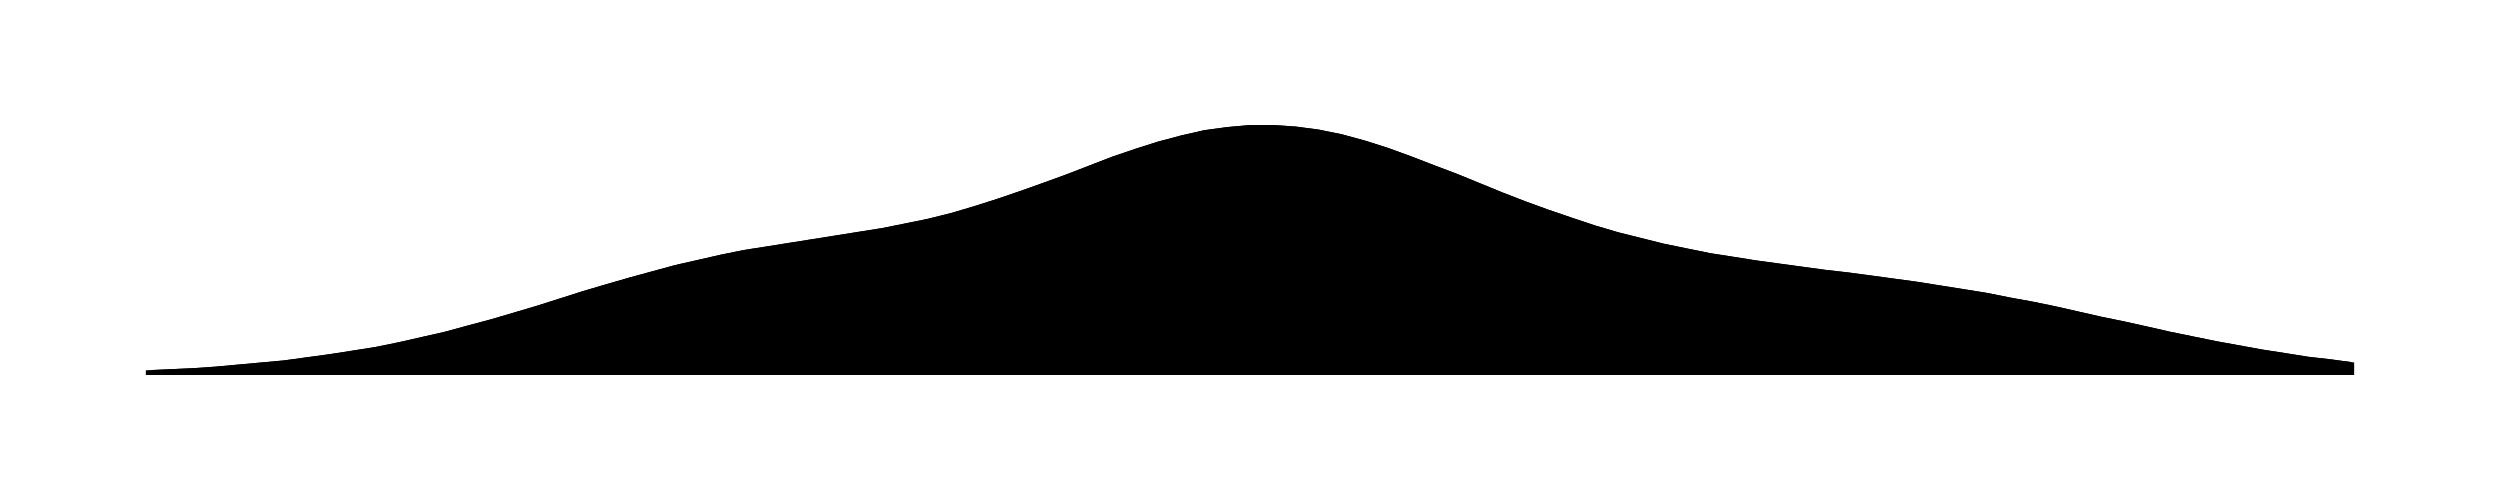
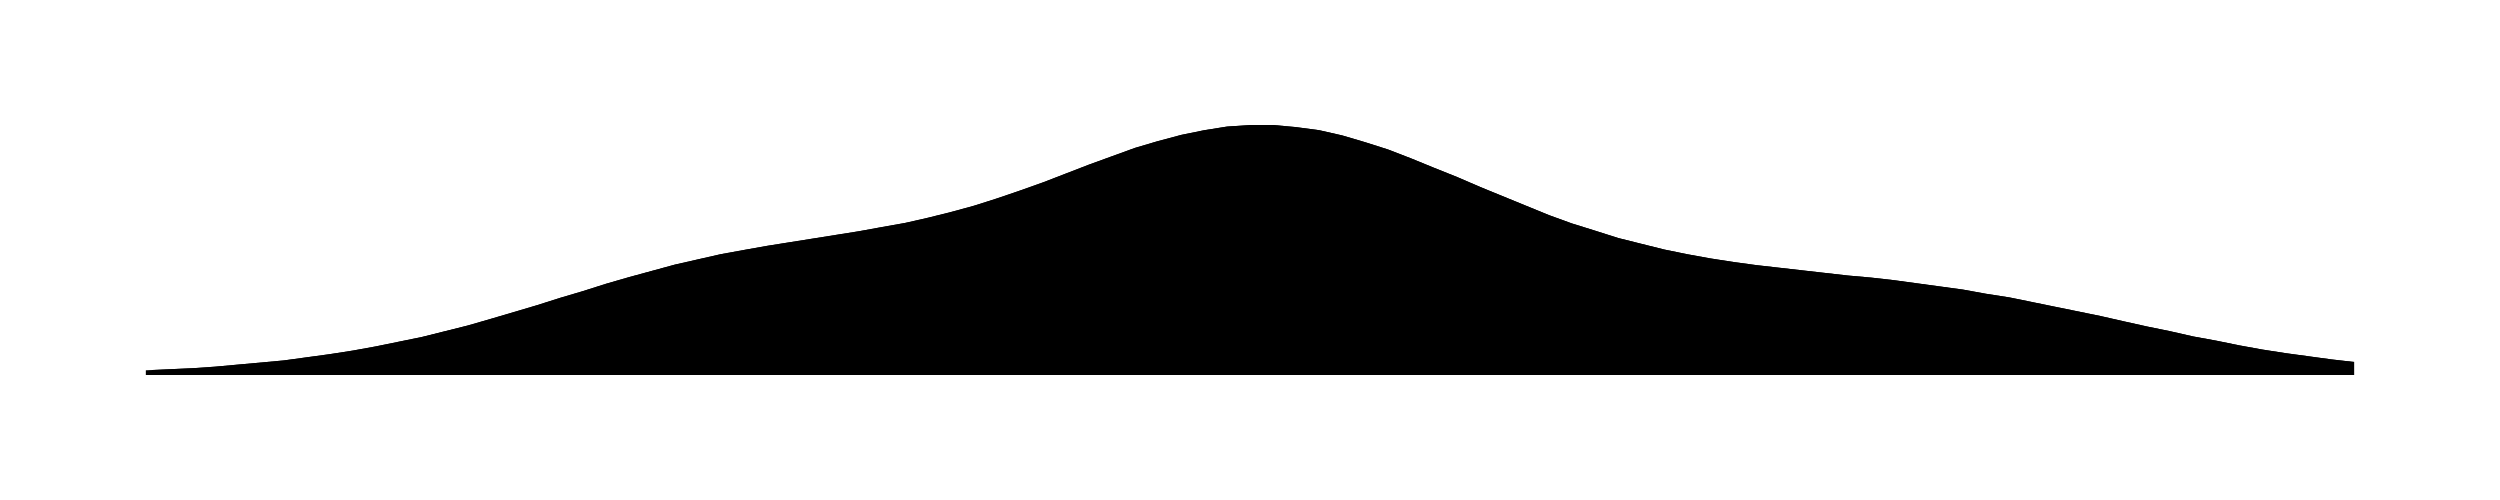
<svg xmlns="http://www.w3.org/2000/svg" viewBox="0 0 480 96">
-   <path id="a" d="M28.0 71.1L32.4 70.9L36.8 70.7L41.3 70.4L45.7 70.0L50.1 69.6L54.5 69.2L58.9 68.6L63.3 68.0L67.8 67.3L72.2 66.6L76.6 65.7L81.0 64.7L85.4 63.7L89.8 62.5L94.3 61.3L98.7 60.0L103.1 58.7L107.5 57.3L111.9 55.9L116.3 54.6L120.8 53.3L125.2 52.1L129.6 50.9L134.0 49.9L138.4 48.9L142.8 48.0L147.3 47.3L151.7 46.6L156.1 45.9L160.5 45.2L164.9 44.5L169.3 43.8L173.8 42.9L178.2 42.0L182.6 40.9L187.0 39.6L191.4 38.2L195.8 36.7L200.3 35.1L204.7 33.5L209.1 31.8L213.5 30.1L217.9 28.6L222.3 27.2L226.8 26.0L231.2 25.0L235.6 24.4L240.0 24.0L244.4 24.0L248.8 24.3L253.3 24.9L257.7 25.8L262.1 27.0L266.5 28.4L270.9 30.0L275.3 31.7L279.8 33.4L284.2 35.2L288.6 37.0L293.0 38.7L297.4 40.3L301.8 41.8L306.3 43.3L310.7 44.6L315.1 45.7L319.5 46.8L323.9 47.7L328.3 48.6L332.8 49.3L337.2 50.0L341.6 50.6L346.0 51.2L350.4 51.8L354.8 52.3L359.3 52.9L363.7 53.5L368.1 54.1L372.5 54.8L376.9 55.5L381.3 56.2L385.8 57.1L390.2 57.9L394.6 58.8L399.0 59.8L403.4 60.8L407.8 61.7L412.3 62.7L416.7 63.7L421.1 64.6L425.5 65.5L429.9 66.3L434.3 67.1L438.8 67.8L443.2 68.5L447.6 69.0L452.0 69.6V72H28.0Z" />
-   <path id="t" d="M28.0 71.1L32.4 70.9L36.8 70.7L41.3 70.4L45.7 70.0L50.1 69.6L54.5 69.2L58.9 68.6L63.3 68.0L67.8 67.3L72.2 66.6L76.6 65.7L81.0 64.7L85.4 63.7L89.8 62.5L94.3 61.3L98.7 60.0L103.1 58.7L107.5 57.3L111.9 55.9L116.3 54.6L120.8 53.3L125.2 52.1L129.6 50.9L134.0 49.9L138.4 48.9L142.8 48.0L147.3 47.3L151.7 46.6L156.1 45.9L160.5 45.2L164.9 44.5L169.3 43.8L173.8 42.9L178.2 42.0L182.6 40.9L187.0 39.6L191.4 38.2L195.8 36.7L200.3 35.1L204.7 33.5L209.1 31.8L213.5 30.1L217.9 28.6L222.3 27.2L226.8 26.0L231.2 25.0L235.6 24.4L240.0 24.0L244.4 24.0L248.8 24.3L253.3 24.9L257.7 25.8L262.1 27.0L266.5 28.4L270.9 30.0L275.3 31.7L279.8 33.4L284.2 35.2L288.6 37.0L293.0 38.7L297.4 40.3L301.8 41.8L306.3 43.3L310.7 44.6L315.1 45.7L319.5 46.8L323.9 47.7L328.3 48.6L332.8 49.3L337.2 50.0L341.6 50.6L346.0 51.2L350.4 51.8L354.8 52.3L359.3 52.9L363.7 53.5L368.1 54.1L372.5 54.8L376.9 55.5L381.3 56.2L385.8 57.1L390.2 57.9L394.6 58.8L399.0 59.8L403.4 60.8L407.8 61.7L412.3 62.7L416.7 63.7L421.1 64.6L425.5 65.5L429.9 66.3L434.3 67.1L438.8 67.8L443.2 68.5L447.6 69.0L452.0 69.6" />
+   <path id="a" d="M28.0 71.1L32.4 70.9L36.8 70.7L41.3 70.4L45.7 70.0L50.1 69.6L54.5 69.2L58.9 68.6L63.3 68.0L67.8 67.3L72.2 66.5L76.6 65.6L81.0 64.7L85.4 63.6L89.8 62.5L94.3 61.2L98.7 59.9L103.1 58.6L107.5 57.2L111.9 55.9L116.3 54.5L120.8 53.2L125.2 52.0L129.6 50.8L134.0 49.8L138.4 48.8L142.8 48.0L147.3 47.2L151.7 46.5L156.1 45.8L160.5 45.1L164.9 44.4L169.3 43.6L173.8 42.8L178.2 41.8L182.6 40.7L187.0 39.5L191.4 38.1L195.8 36.6L200.3 35.0L204.7 33.3L209.1 31.6L213.5 30.0L217.9 28.4L222.3 27.1L226.8 25.9L231.2 25.0L235.6 24.3L240.0 24.0L244.4 24.0L248.8 24.4L253.3 25.0L257.7 26.0L262.1 27.3L266.5 28.7L270.9 30.4L275.3 32.2L279.8 34.0L284.2 35.9L288.6 37.7L293.0 39.5L297.4 41.3L301.8 42.9L306.3 44.3L310.7 45.7L315.1 46.8L319.5 47.9L323.9 48.8L328.3 49.6L332.8 50.3L337.2 50.9L341.6 51.4L346.0 51.9L350.4 52.4L354.8 52.9L359.3 53.3L363.7 53.8L368.1 54.4L372.5 55.0L376.9 55.6L381.3 56.4L385.8 57.1L390.2 58.0L394.6 58.9L399.0 59.8L403.4 60.7L407.8 61.7L412.3 62.7L416.7 63.6L421.1 64.6L425.5 65.4L429.9 66.3L434.3 67.1L438.8 67.8L443.2 68.4L447.6 69.0L452.0 69.5V72H28.0Z" />
+   <path id="t" d="M28.0 71.1L32.4 70.9L36.8 70.7L41.3 70.4L45.7 70.0L50.1 69.6L54.5 69.2L58.9 68.6L63.3 68.0L67.8 67.3L72.2 66.5L76.6 65.6L81.0 64.7L85.4 63.6L89.8 62.5L94.3 61.2L98.7 59.9L103.1 58.6L107.5 57.2L111.9 55.9L116.3 54.5L120.8 53.2L125.2 52.0L129.6 50.8L134.0 49.8L138.4 48.8L142.8 48.0L147.3 47.2L151.7 46.5L156.1 45.8L160.5 45.1L164.9 44.4L169.3 43.6L173.8 42.8L178.2 41.8L182.6 40.7L187.0 39.5L191.4 38.1L195.8 36.6L200.3 35.0L204.7 33.3L209.1 31.6L213.5 30.0L217.9 28.4L222.3 27.1L226.8 25.9L231.2 25.0L235.6 24.3L240.0 24.0L244.4 24.0L248.8 24.4L253.3 25.0L257.7 26.0L262.1 27.3L266.5 28.7L270.9 30.4L275.3 32.2L279.8 34.0L284.2 35.9L288.6 37.7L293.0 39.5L297.4 41.3L301.8 42.9L306.3 44.3L310.7 45.7L315.1 46.8L319.5 47.9L323.9 48.8L328.3 49.6L332.8 50.3L337.2 50.9L341.6 51.4L346.0 51.9L350.4 52.4L354.8 52.9L359.3 53.3L363.7 53.8L368.1 54.4L372.5 55.0L376.9 55.6L381.3 56.4L385.8 57.1L390.2 58.0L394.6 58.9L399.0 59.8L403.4 60.7L407.8 61.7L412.3 62.7L416.7 63.6L421.1 64.6L425.5 65.4L429.9 66.3L434.3 67.1L438.8 67.8L443.2 68.4L447.6 69.0L452.0 69.5" />
</svg>
